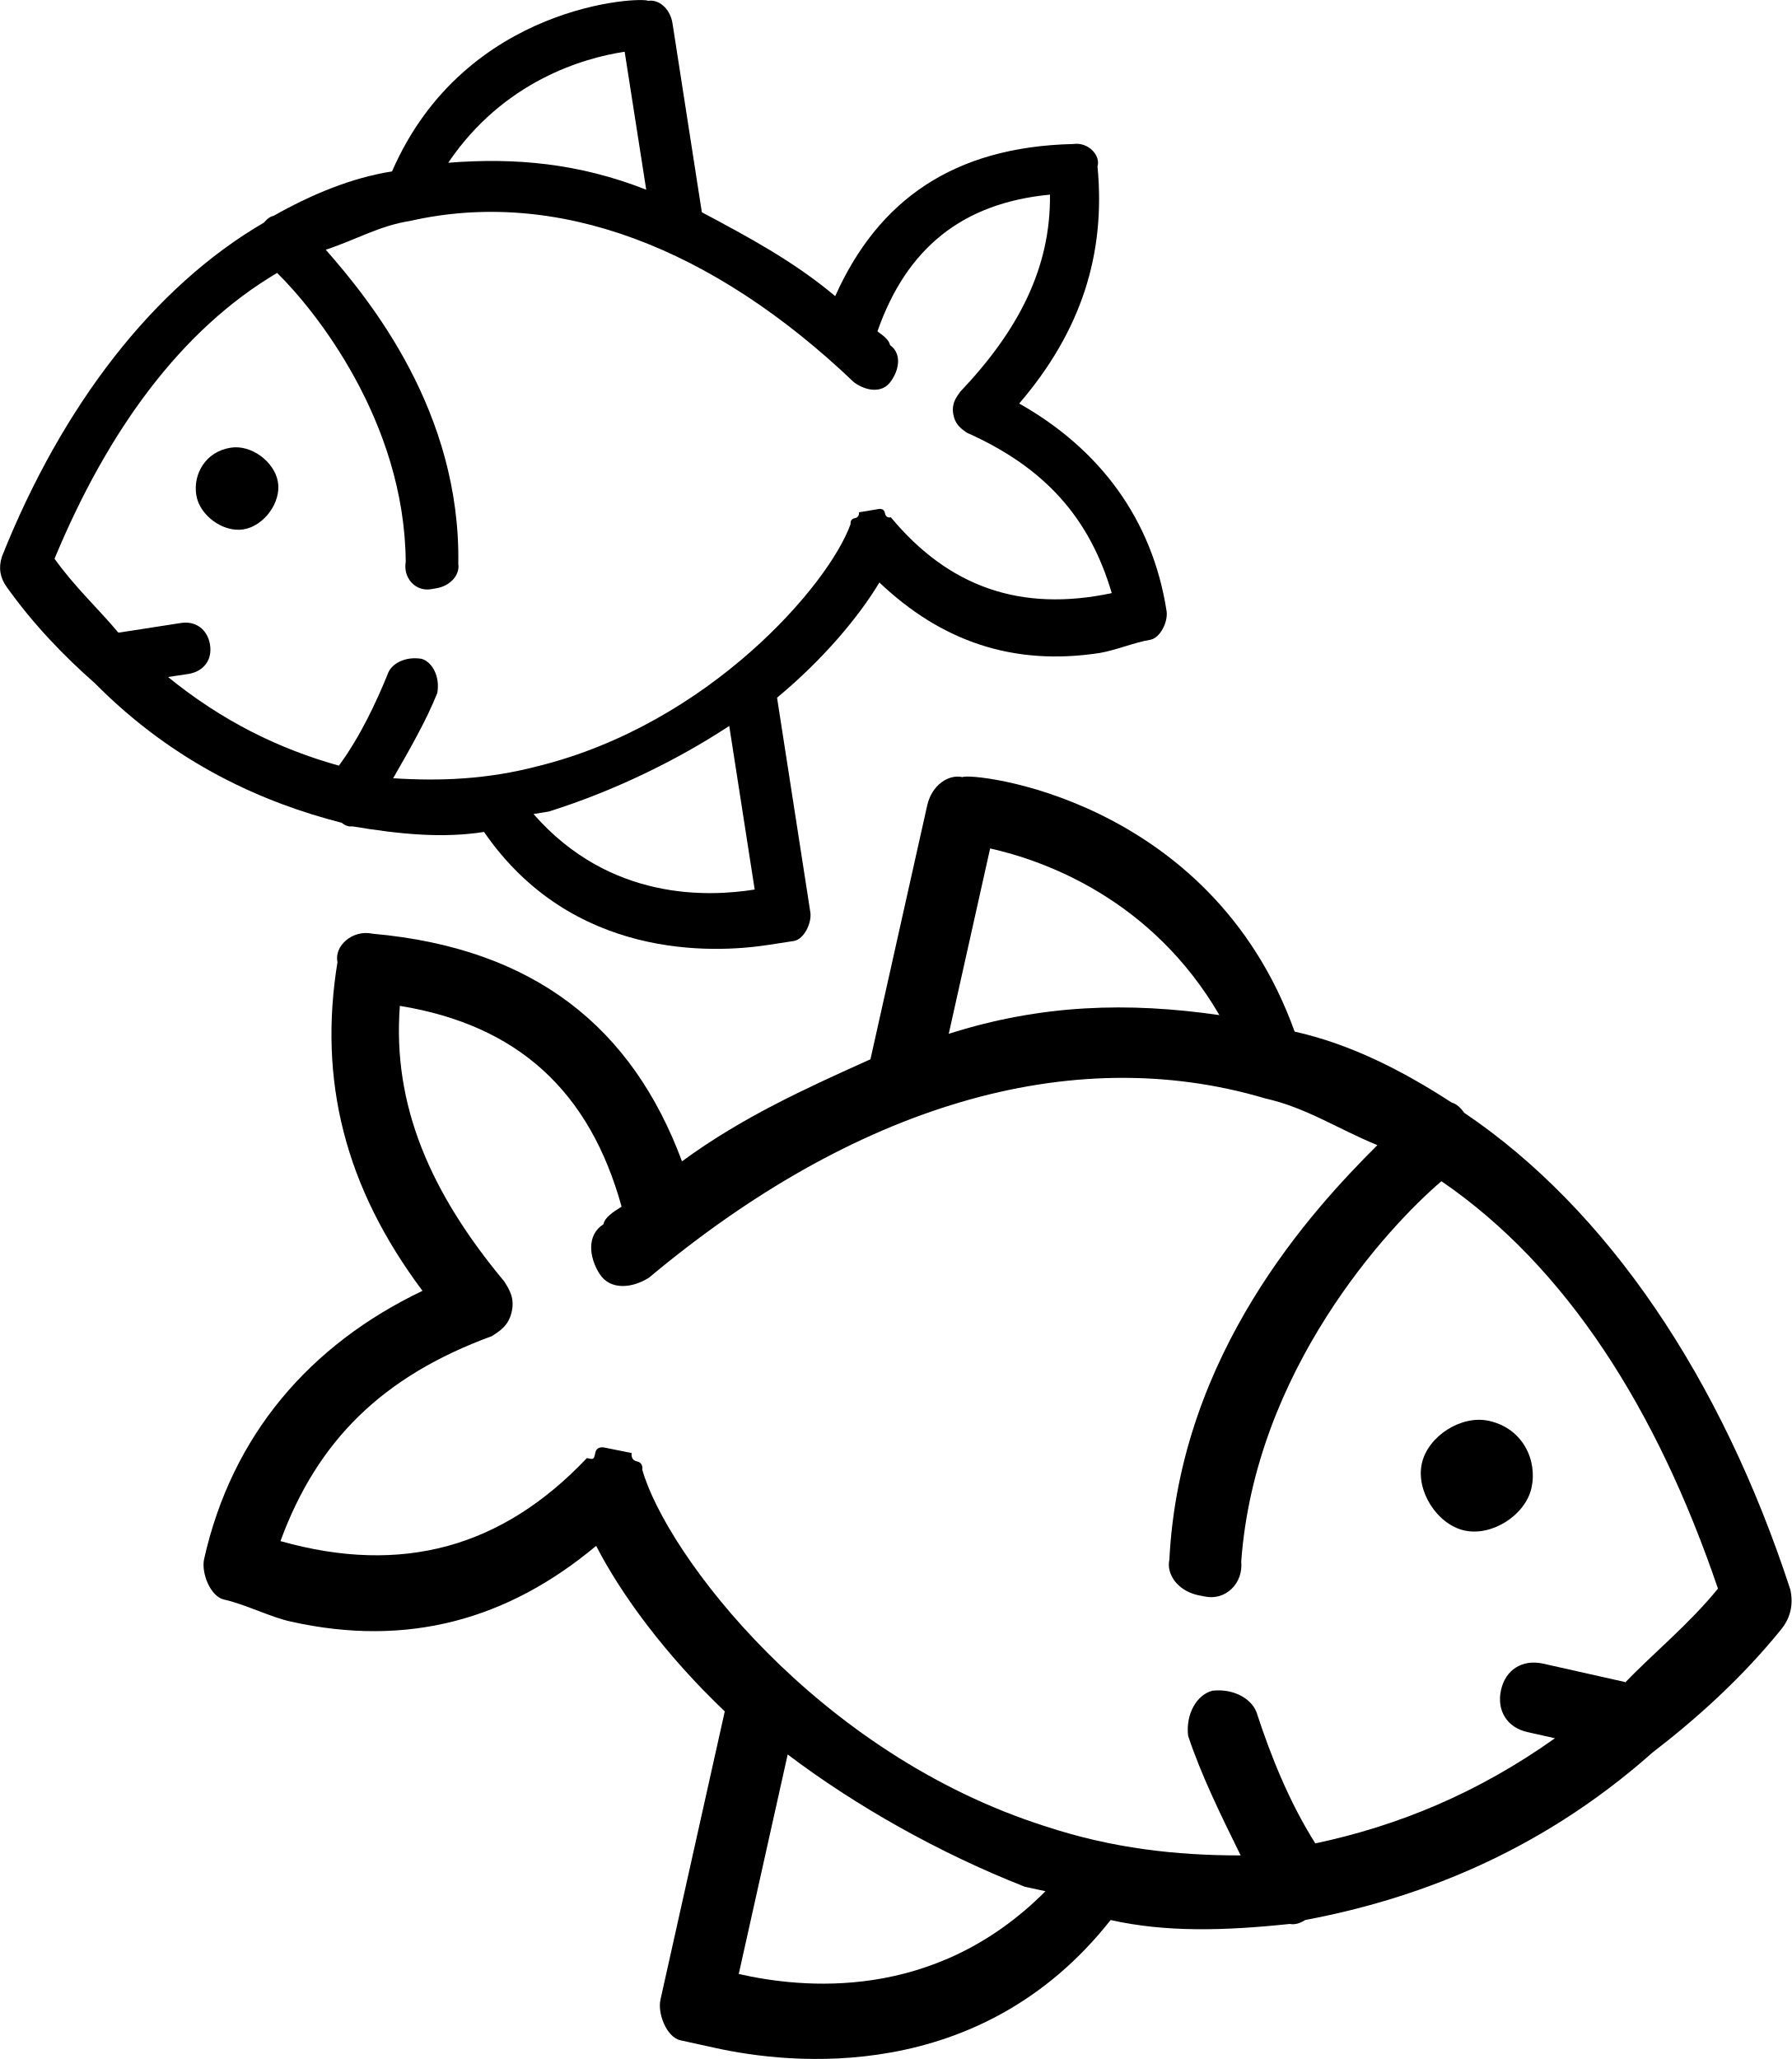
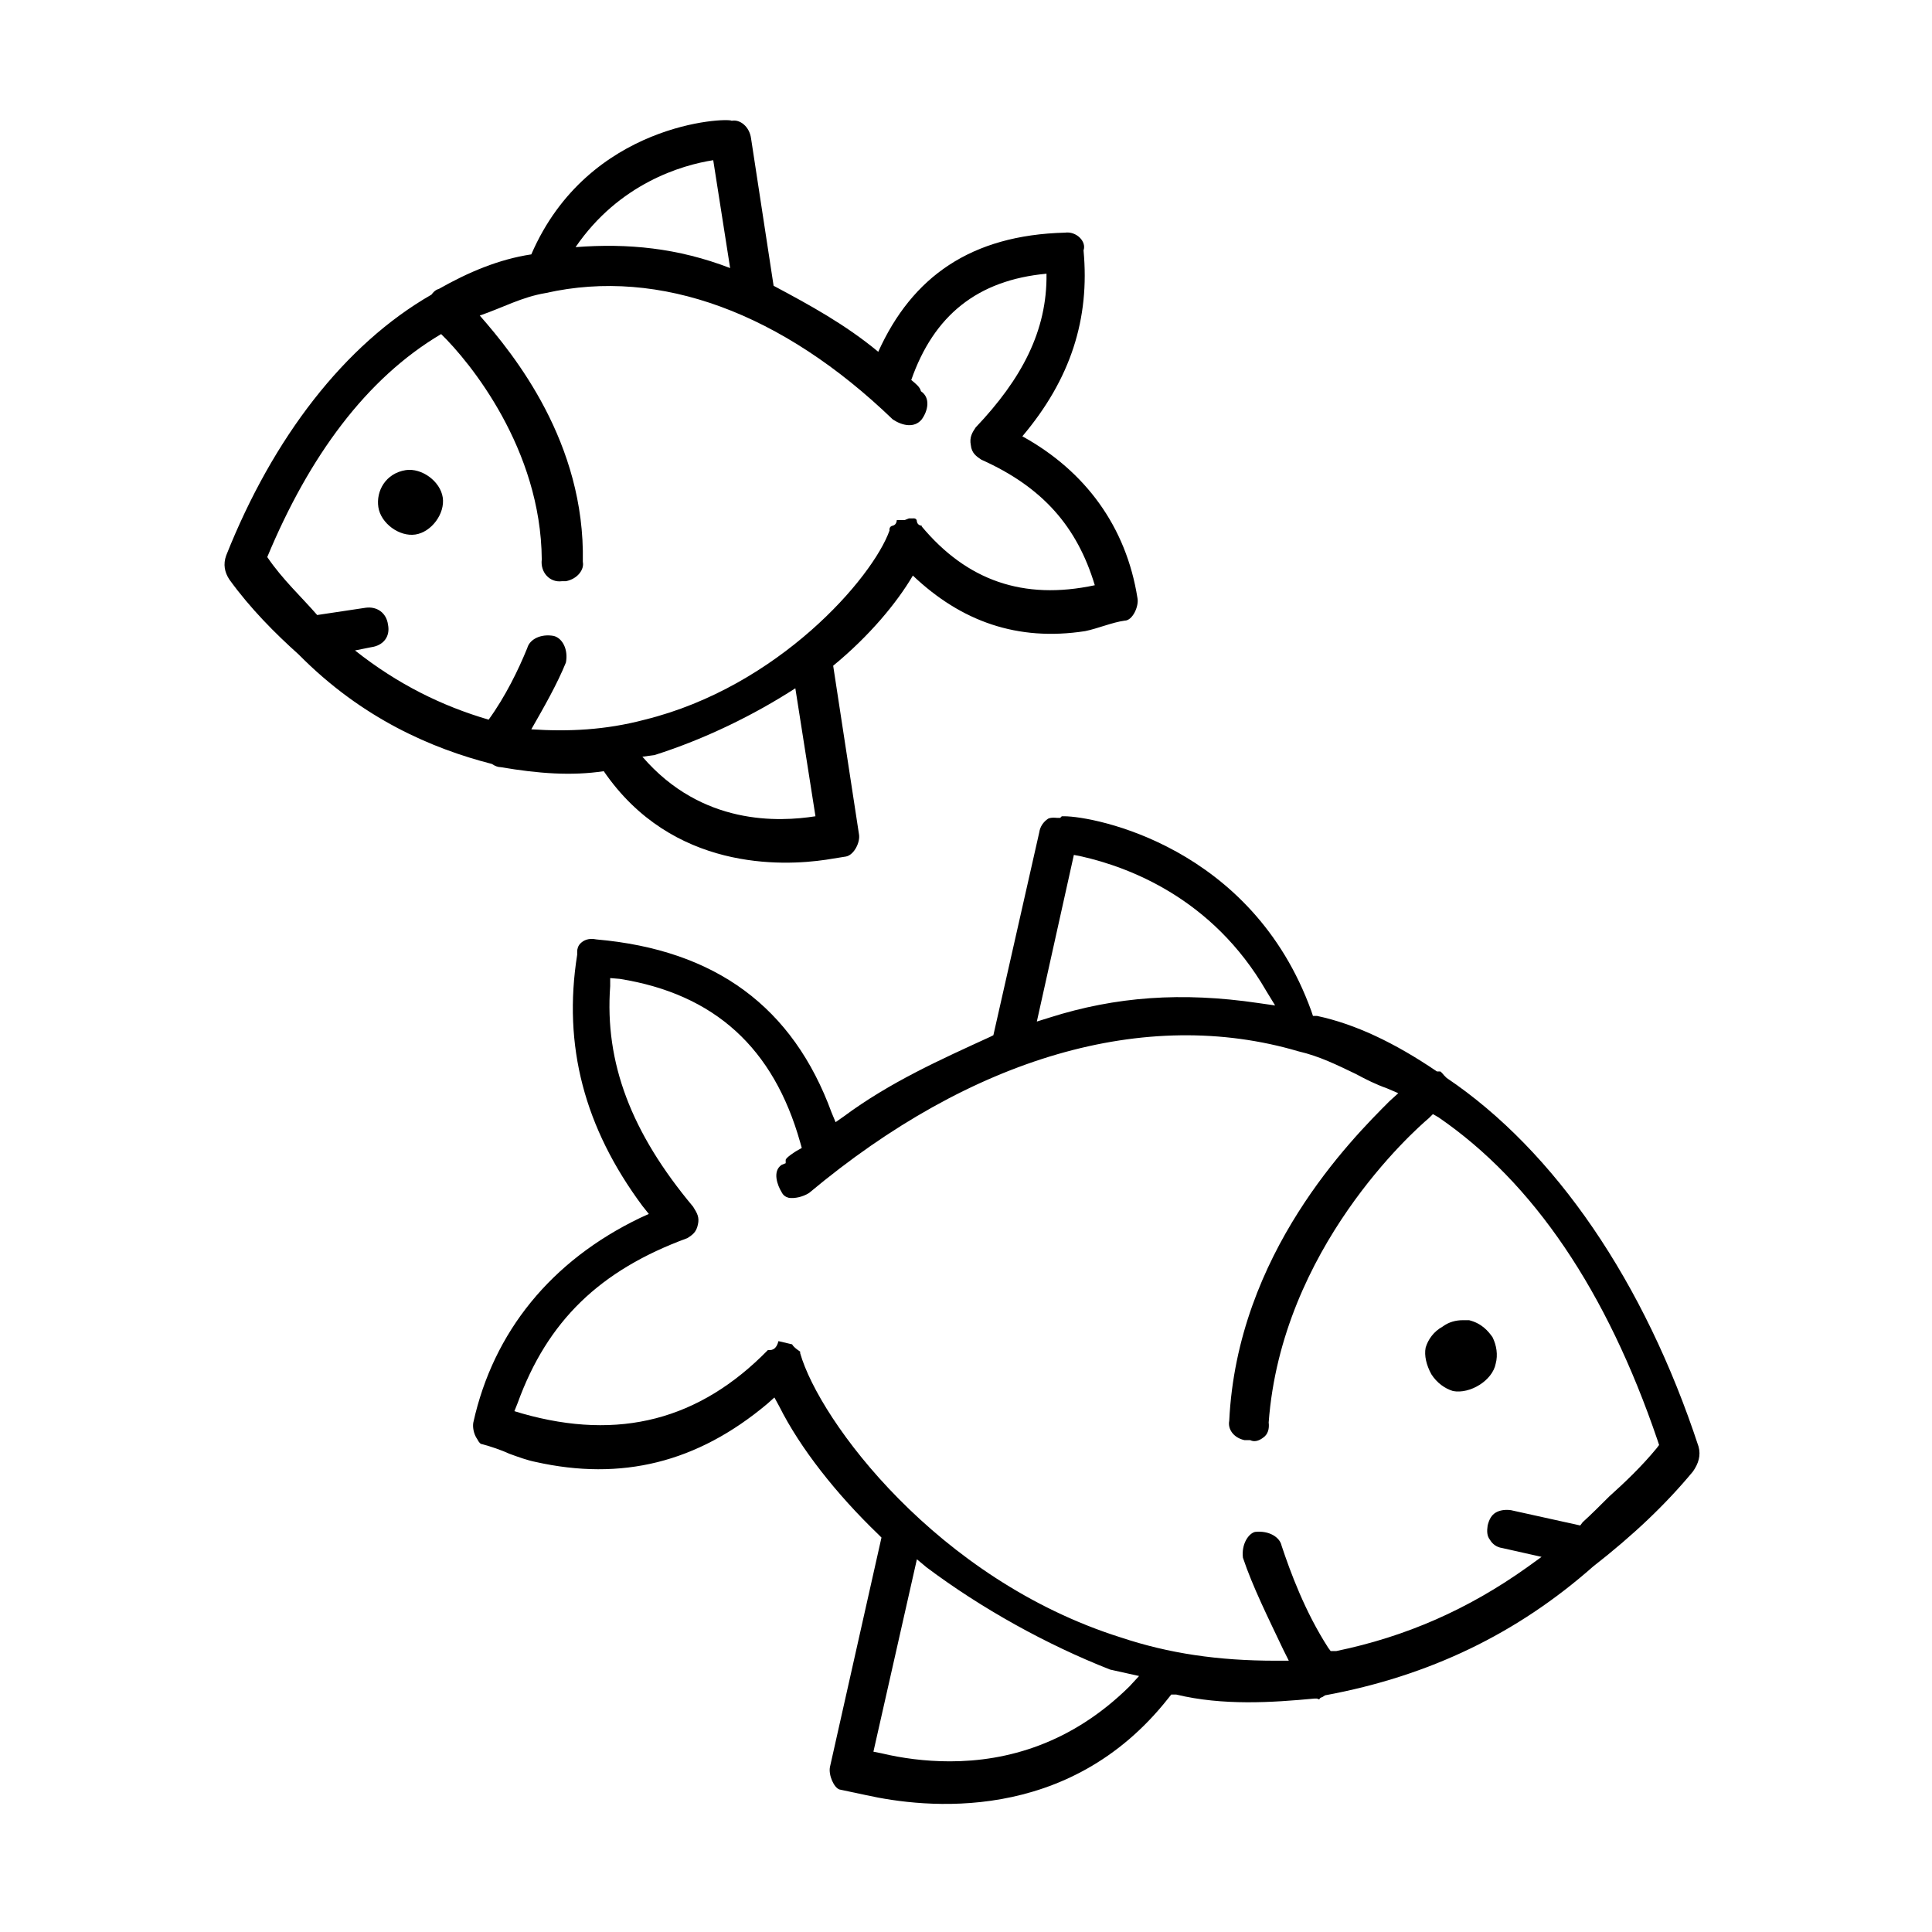
- <svg xmlns="http://www.w3.org/2000/svg" id="Calque_2" viewBox="0 0 64.07 73.63">
-   <defs>
-     <style>
-       .cls-1 {
-         fill: #000;
-       }
-     </style>
-   </defs>
-   <g id="Calque_1-2" data-name="Calque_1">
-     <g>
-       <g>
-         <path class="cls-1" d="M64.02,56.82c-2.45-7.5-6.51-13.56-11.66-17.03,0,0-.19-.3-.44-.36-1.8-1.17-3.65-2.1-5.62-2.54-3.02-8.4-11.58-9.28-11.88-9.1-.49-.11-1.09.27-1.26,1.01l-2.03,9.08c-2.29,1.03-4.59,2.07-6.74,3.65-1.77-4.77-5.26-7.62-11.06-8.14-.74-.16-1.39.46-1.26,1.01-.69,4.23.26,8.05,3.04,11.76-4.04,1.93-6.82,5.17-7.81,9.59-.11.49.22,1.34.71,1.45.74.16,1.66.63,2.4.79,4.17.93,7.75-.07,10.91-2.71.9,1.75,2.48,3.9,4.6,5.92l-2.3,10.31c-.11.49.22,1.34.71,1.45l1.23.27c2.7.6,9.49,1.35,14.16-4.57,1.96.44,4.04.39,6.41.14q.25.05.55-.14c3.76-.71,8.24-2.28,12.42-5.99,1.56-1.2,3.17-2.64,4.59-4.39.35-.43.46-.92.33-1.47h0ZM35.41,30.34c1.96.44,5.78,1.81,8.2,5.96-3.25-.47-6.36-.39-9.68.67l1.48-6.63ZM26.42,70.59l1.75-7.85c2.42,1.83,5.4,3.52,8.48,4.73l.74.16c-3.99,4.01-8.76,3.46-10.97,2.96h0ZM58.12,60.15l-2.94-.66c-.74-.16-1.34.22-1.5.95s.22,1.34.95,1.5l.98.22c-2.76,1.96-5.6,3.13-8.57,3.76-.95-1.5-1.61-3.19-2.07-4.59-.14-.55-.82-.96-1.61-.87-.55.14-.96.82-.87,1.61.46,1.39,1.17,2.84,1.88,4.28-2.32,0-4.58-.25-6.98-1.04-8.18-2.6-13.55-9.72-14.42-12.75,0,0,.05-.25-.19-.3s-.19-.3-.19-.3l-.25-.05-.25-.05-.25-.05-.25-.05s-.25-.05-.3.19-.05.25-.3.19c-3.02,3.19-6.6,4.2-10.96,2.97,1.31-3.57,3.63-5.89,7.56-7.33.3-.19.6-.38.71-.87s-.08-.79-.27-1.09c-2.64-3.17-4-6.3-3.73-9.85,4.23.69,6.79,3.06,7.93,7.18-.3.19-.6.38-.65.63-.6.38-.52,1.17-.14,1.77.38.6,1.17.52,1.77.14,7.29-6.1,15.04-8.49,22.04-6.41,1.47.33,2.59,1.09,4.01,1.67-2.32,2.31-7.07,7.44-7.44,14.83-.11.49.27,1.09,1.01,1.26l.25.05c.74.16,1.39-.46,1.31-1.25.5-6.85,5.25-11.97,7.16-13.6,4.47,3.06,7.71,8.16,9.89,14.57-1.07,1.31-2.32,2.31-3.33,3.37h0Z" />
-         <path class="cls-1" d="M53.25,50.81c-.98-.22-2.18.54-2.4,1.52s.54,2.18,1.52,2.4,2.18-.54,2.4-1.52-.3-2.13-1.52-2.4Z" />
-       </g>
-       <g>
-         <path class="cls-1" d="M.07,19.9c-.13.4-.07.76.17,1.09.96,1.35,2.07,2.49,3.15,3.44,2.89,2.92,6.09,4.29,8.82,4.99q.21.16.39.13c1.73.29,3.25.43,4.71.2,3.14,4.56,8.16,4.35,10.17,4.04l.91-.14c.37-.06.65-.66.59-1.03l-1.19-7.67c1.66-1.38,2.92-2.89,3.66-4.12,2.2,2.09,4.77,3,7.88,2.52.55-.09,1.25-.38,1.8-.47.37-.06.65-.66.59-1.03-.51-3.29-2.4-5.8-5.27-7.42,2.22-2.59,3.1-5.35,2.8-8.48.12-.39-.33-.88-.87-.8-4.29.1-6.98,2.02-8.51,5.44-1.5-1.26-3.14-2.13-4.77-3l-1.05-6.76c-.09-.55-.51-.86-.87-.8-.21-.15-6.54.08-9.16,6.1-1.46.23-2.87.82-4.24,1.59-.18.03-.34.24-.34.24C5.49,10.26,2.22,14.51.07,19.9h0ZM23.1,6.78c-2.39-.94-4.67-1.15-7.07-.96,1.98-2.93,4.85-3.75,6.31-3.97l.77,4.93ZM26.99,31.81c-1.64.26-5.17.43-7.91-2.7l.55-.09c2.32-.73,4.58-1.83,6.45-3.06l.91,5.85h0ZM4.23,22.62c-.69-.83-1.56-1.63-2.28-2.64,1.91-4.6,4.53-8.19,7.96-10.22,1.32,1.29,4.56,5.28,4.6,10.33-.1.58.35,1.07.9.98l.18-.03c.55-.09.86-.51.8-.87.09-5.44-3.15-9.43-4.74-11.24,1.07-.35,1.92-.86,3.02-1.03,5.24-1.19,10.81.94,15.87,5.77.42.31,1,.41,1.31-.02.31-.42.41-1-.02-1.31-.03-.18-.24-.34-.45-.49,1.04-2.97,3.03-4.59,6.17-4.89.03,2.61-1.12,4.85-3.21,7.05-.15.21-.31.42-.25.79s.27.52.48.67c2.81,1.25,4.4,3.06,5.19,5.74-3.26.69-5.83-.22-7.9-2.71q-.18.03-.21-.15c-.03-.18-.21-.15-.21-.15l-.18.03-.18.03-.18.03-.18.03s.03.18-.15.21-.15.21-.15.21c-.78,2.18-5.07,7.15-11.19,8.66-1.8.47-3.47.54-5.17.43.59-1.03,1.18-2.05,1.58-3.05.1-.58-.17-1.1-.56-1.22-.58-.1-1.1.17-1.22.56-.41,1-.97,2.21-1.74,3.26-2.15-.6-4.18-1.6-6.11-3.17l.73-.11c.55-.09.86-.51.77-1.05s-.51-.86-1.05-.77l-2.19.34h0Z" />
-         <path class="cls-1" d="M7.02,17.7c.11.73.96,1.35,1.69,1.23s1.35-.96,1.23-1.69-.96-1.35-1.69-1.23c-.91.14-1.35.96-1.23,1.69Z" />
-       </g>
-     </g>
-   </g>
+ <svg xmlns="http://www.w3.org/2000/svg" id="Calque_1" viewBox="0 0 24 24">
+   <path d="M21.1,17.97c-.67-2.04-1.78-3.67-3.13-4.58l-.03-.03s-.04-.05-.05-.05h-.04c-.53-.36-1.02-.59-1.49-.69h-.05s-.02-.06-.02-.06c-.74-2.05-2.7-2.42-3.07-2.42h-.03l-.02.02h-.04s-.07-.01-.11.01c-.06.04-.1.1-.11.17l-.57,2.52-.04.02c-.61.28-1.24.56-1.82.99l-.1.07-.05-.12c-.48-1.31-1.44-2.02-2.92-2.15-.1-.02-.16.01-.2.05-.03.03-.04.07-.04.1v.02s0,.02,0,.02c-.18,1.13.09,2.15.81,3.12l.08.1-.11.05c-1.1.53-1.82,1.41-2.07,2.54-.01.05,0,.14.05.21.02.04.04.06.06.06.11.03.23.07.34.12.11.04.22.08.32.1,1.07.24,2.01.01,2.88-.72l.09-.08.06.11c.26.52.71,1.09,1.23,1.59l.04.04-.64,2.85c-.02.1.05.26.12.28l.33.07c.72.16,2.51.37,3.75-1.2l.04-.05h.06c.58.14,1.19.1,1.72.05h.03s.02.01.03.01c0-.01.01-.02.04-.03l.03-.02c1.3-.24,2.39-.77,3.33-1.6.5-.39.9-.77,1.24-1.18.07-.1.1-.2.07-.31ZM13.34,10.62l.1.02c.57.13,1.62.51,2.29,1.67l.11.18-.21-.03c-.95-.14-1.77-.08-2.59.18l-.16.05.46-2.07ZM14.03,20.95c-.72.71-1.52.93-2.23.93-.31,0-.6-.04-.85-.1l-.1-.02.54-2.39.12.1c.68.51,1.49.96,2.28,1.27l.36.08-.12.13ZM20.58,17.99c-.19.23-.39.42-.59.6-.11.11-.22.22-.33.32l-.03.04-.86-.19c-.07-.01-.14,0-.19.03-.05.03-.08.08-.1.16-.01.07-.01.13.03.18.03.05.08.09.15.1l.49.11-.18.13c-.73.52-1.5.86-2.37,1.04h-.07s-.03-.04-.03-.04c-.29-.45-.47-.94-.58-1.27-.02-.1-.15-.19-.33-.17-.08.02-.17.15-.15.32.12.36.32.76.5,1.14l.07.14h-.16c-.72,0-1.33-.09-1.93-.29-2.28-.72-3.74-2.69-3.98-3.53v-.02s-.08-.05-.1-.09l-.17-.04c-.02.08-.06.12-.13.11-.85.87-1.85,1.13-3.05.79l-.1-.03.04-.1c.37-1.02,1.02-1.65,2.11-2.05.06-.04.11-.07.13-.17.02-.09-.01-.14-.06-.22-.77-.92-1.1-1.79-1.03-2.74v-.1s.12.01.12.01c1.18.19,1.91.86,2.24,2.03l.02.07-.07.04s-.13.08-.13.11v.04s-.05.02-.05.02c-.12.08-.05.26,0,.34.02.04.05.06.09.07.07.01.17-.01.25-.06,2.02-1.69,4.18-2.32,6.08-1.76.26.06.48.17.71.28.13.07.25.13.39.18l.14.06-.11.1c-.47.47-1.89,1.89-1.99,3.97-.02.1.05.21.19.24h.07c.06.03.12,0,.16-.03.06-.04.08-.11.07-.19.16-2.16,1.8-3.62,1.99-3.78l.05-.05.07.04c1.18.81,2.09,2.16,2.72,4.01l.02.06-.03.04Z" />
+   <path d="M18.58,16.94c-.04.21-.32.38-.53.34-.1-.03-.2-.1-.27-.21-.06-.11-.09-.23-.07-.33.03-.1.1-.2.21-.26.08-.06.17-.08.25-.08h.08c.16.04.24.14.29.21.05.1.07.22.04.33Z" />
+   <path d="M12.7,5.42c.6-.71.84-1.46.76-2.31.04-.11-.09-.24-.23-.22-1.17.03-1.9.55-2.32,1.48-.41-.34-.85-.58-1.3-.82l-.28-1.83c-.02-.15-.14-.24-.24-.22-.06-.04-1.78.02-2.49,1.66-.4.06-.78.22-1.15.43-.05.01-.09.07-.09.07-1.08.62-1.97,1.78-2.55,3.24-.04.11-.02.21.04.3.26.36.57.67.86.93.79.8,1.66,1.17,2.4,1.36q.06.04.11.04c.47.08.88.11,1.28.05.85,1.24,2.22,1.18,2.76,1.1l.25-.04c.1-.02.18-.18.16-.28l-.32-2.09c.45-.37.79-.78.99-1.12.6.57,1.3.82,2.14.69.15-.03.34-.11.49-.13.1,0,.18-.18.16-.28-.14-.89-.65-1.58-1.43-2.01ZM8.86,1.99l.21,1.34c-.65-.25-1.27-.31-1.92-.26.54-.79,1.32-1.02,1.71-1.08ZM7.98,9.4l.15-.02c.63-.2,1.24-.5,1.75-.83l.25,1.59c-.45.07-1.41.12-2.15-.74ZM11.45,6.53s-.05,0-.06-.05c0-.05-.05-.04-.05-.04h-.05s-.05.02-.05.02h-.1s0,.06-.05.07c-.05.01-.04.06-.04.06-.21.59-1.38,1.94-3.04,2.35-.49.13-.95.15-1.41.12.16-.28.32-.56.43-.83.03-.16-.04-.3-.15-.33-.16-.03-.3.04-.33.15-.11.27-.27.6-.48.89-.58-.17-1.13-.44-1.66-.86l.2-.04c.15-.02.24-.13.21-.28-.02-.15-.14-.23-.28-.21l-.6.09c-.19-.22-.43-.44-.62-.72.52-1.25,1.23-2.22,2.16-2.77.36.35,1.24,1.43,1.25,2.8-.02.16.1.29.25.27h.05c.15-.03.23-.15.21-.24.03-1.48-.85-2.57-1.28-3.06.29-.1.52-.23.82-.28,1.42-.32,2.94.25,4.31,1.57.12.08.27.11.36,0,.08-.11.11-.27-.01-.35-.01-.05-.06-.09-.12-.14.28-.8.82-1.24,1.68-1.32.01.71-.31,1.31-.88,1.91-.04.06-.08.12-.06.22.01.1.07.14.13.18.76.34,1.19.83,1.41,1.56-.89.19-1.59-.06-2.15-.73Z" />
+   <path d="M4.7,6.3c.03.2.26.37.46.34s.37-.26.34-.46-.26-.37-.46-.34c-.25.04-.37.26-.34.46Z" />
</svg>
